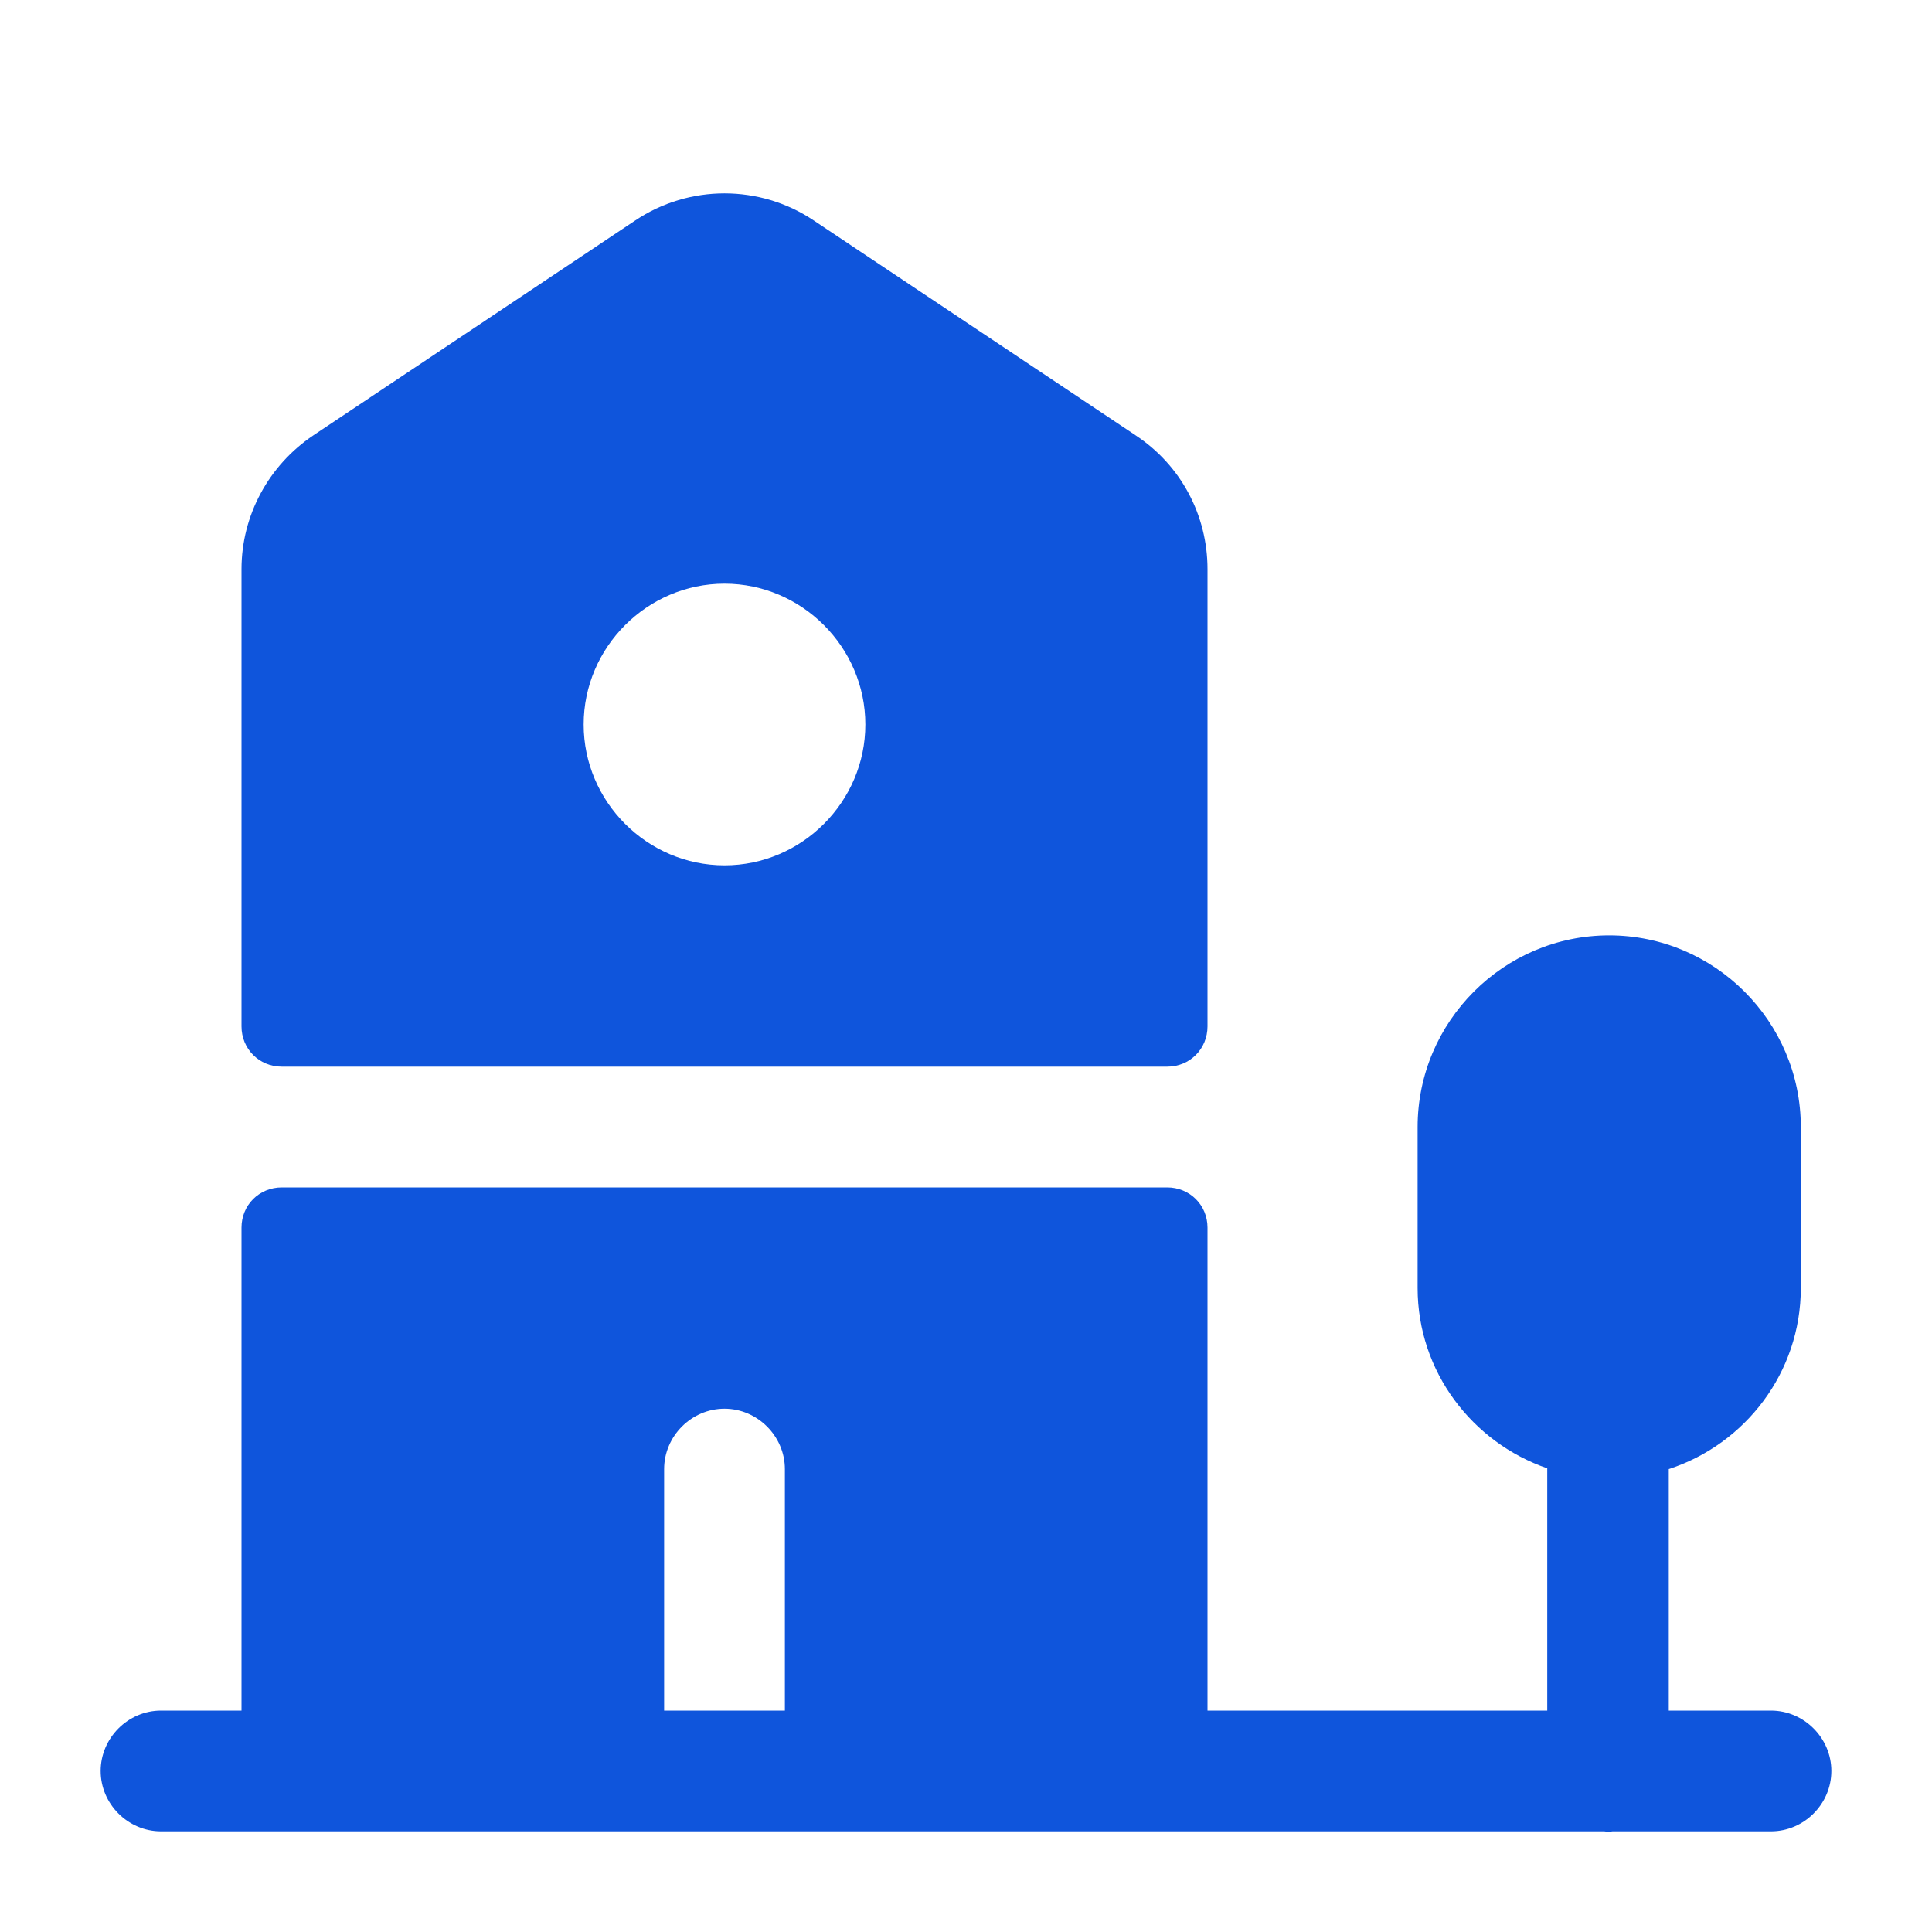
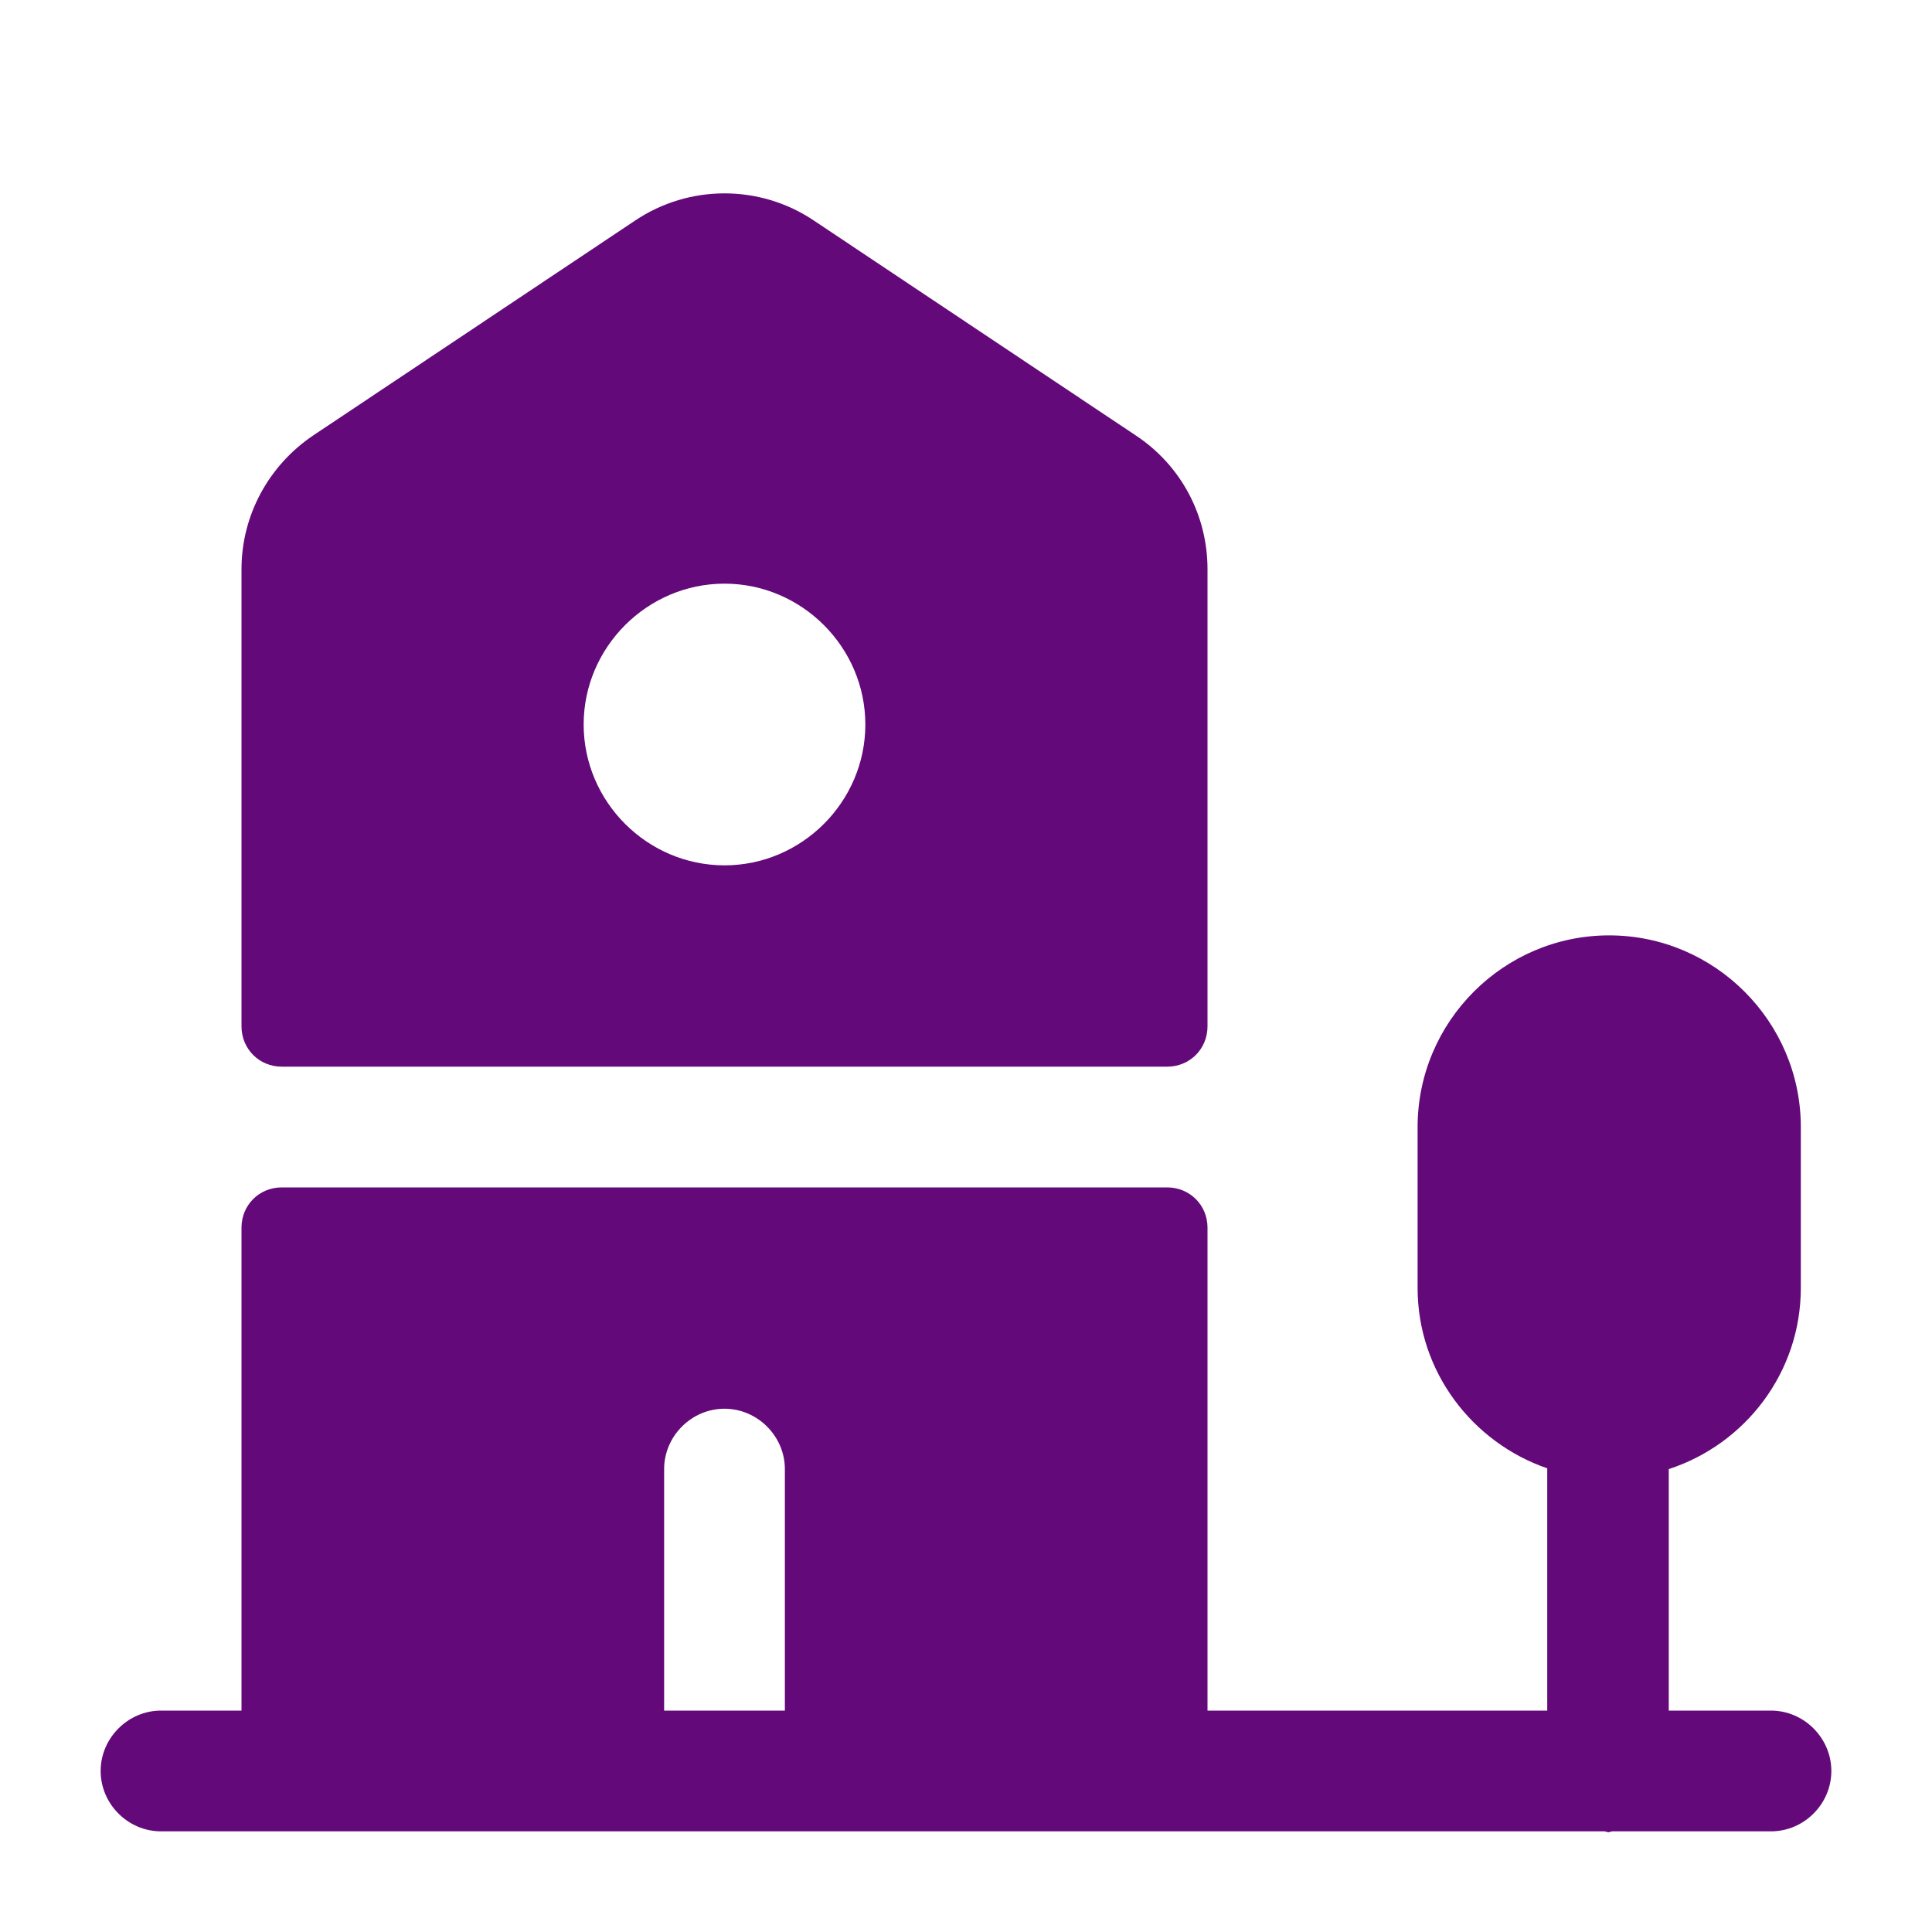
<svg xmlns="http://www.w3.org/2000/svg" width="20" height="20" viewBox="0 0 20 20" fill="none">
-   <path d="M12.5 5.892C12.5 5.333 12.225 4.817 11.758 4.508L8.425 2.283C7.867 1.908 7.133 1.908 6.575 2.283L3.242 4.508C2.783 4.817 2.5 5.333 2.5 5.892V10.625C2.5 10.858 2.683 11.042 2.917 11.042H12.083C12.317 11.042 12.5 10.858 12.5 10.625V5.892ZM7.5 8.958C6.7 8.958 6.042 8.3 6.042 7.5C6.042 6.7 6.7 6.042 7.5 6.042C8.3 6.042 8.958 6.7 8.958 7.5C8.958 8.3 8.3 8.958 7.5 8.958Z" fill="#0F55DC" />
-   <path d="M18.333 17.708H17.275V15.208C18.067 14.95 18.642 14.208 18.642 13.333V11.667C18.642 10.575 17.75 9.683 16.658 9.683C15.566 9.683 14.675 10.575 14.675 11.667V13.333C14.675 14.2 15.242 14.933 16.017 15.2V17.708H12.5V12.708C12.5 12.475 12.316 12.292 12.083 12.292H2.917C2.683 12.292 2.5 12.475 2.5 12.708V17.708H1.667C1.325 17.708 1.042 17.992 1.042 18.333C1.042 18.675 1.325 18.958 1.667 18.958H16.608C16.625 18.958 16.633 18.967 16.65 18.967C16.666 18.967 16.675 18.958 16.692 18.958H18.333C18.675 18.958 18.958 18.675 18.958 18.333C18.958 17.992 18.675 17.708 18.333 17.708ZM6.875 15.208C6.875 14.867 7.158 14.583 7.5 14.583C7.841 14.583 8.125 14.867 8.125 15.208V17.708H6.875V15.208Z" fill="#0F55DC" />
+   <path d="M12.5 5.892C12.5 5.333 12.225 4.817 11.758 4.508L8.425 2.283C7.867 1.908 7.133 1.908 6.575 2.283L3.242 4.508C2.783 4.817 2.5 5.333 2.5 5.892V10.625C2.5 10.858 2.683 11.042 2.917 11.042H12.083C12.317 11.042 12.5 10.858 12.5 10.625V5.892ZM7.5 8.958C6.7 8.958 6.042 8.3 6.042 7.5C6.042 6.7 6.7 6.042 7.5 6.042C8.3 6.042 8.958 6.7 8.958 7.5C8.958 8.3 8.3 8.958 7.5 8.958Z" fill="#630979" />
+   <path d="M18.333 17.708H17.275V15.208C18.067 14.95 18.642 14.208 18.642 13.333V11.667C18.642 10.575 17.75 9.683 16.658 9.683C15.566 9.683 14.675 10.575 14.675 11.667V13.333C14.675 14.2 15.242 14.933 16.017 15.2V17.708H12.5V12.708C12.5 12.475 12.316 12.292 12.083 12.292H2.917C2.683 12.292 2.5 12.475 2.5 12.708V17.708H1.667C1.325 17.708 1.042 17.992 1.042 18.333C1.042 18.675 1.325 18.958 1.667 18.958H16.608C16.625 18.958 16.633 18.967 16.65 18.967C16.666 18.967 16.675 18.958 16.692 18.958H18.333C18.675 18.958 18.958 18.675 18.958 18.333C18.958 17.992 18.675 17.708 18.333 17.708ZM6.875 15.208C6.875 14.867 7.158 14.583 7.5 14.583C7.841 14.583 8.125 14.867 8.125 15.208V17.708H6.875V15.208Z" fill="#630979" />
</svg>
